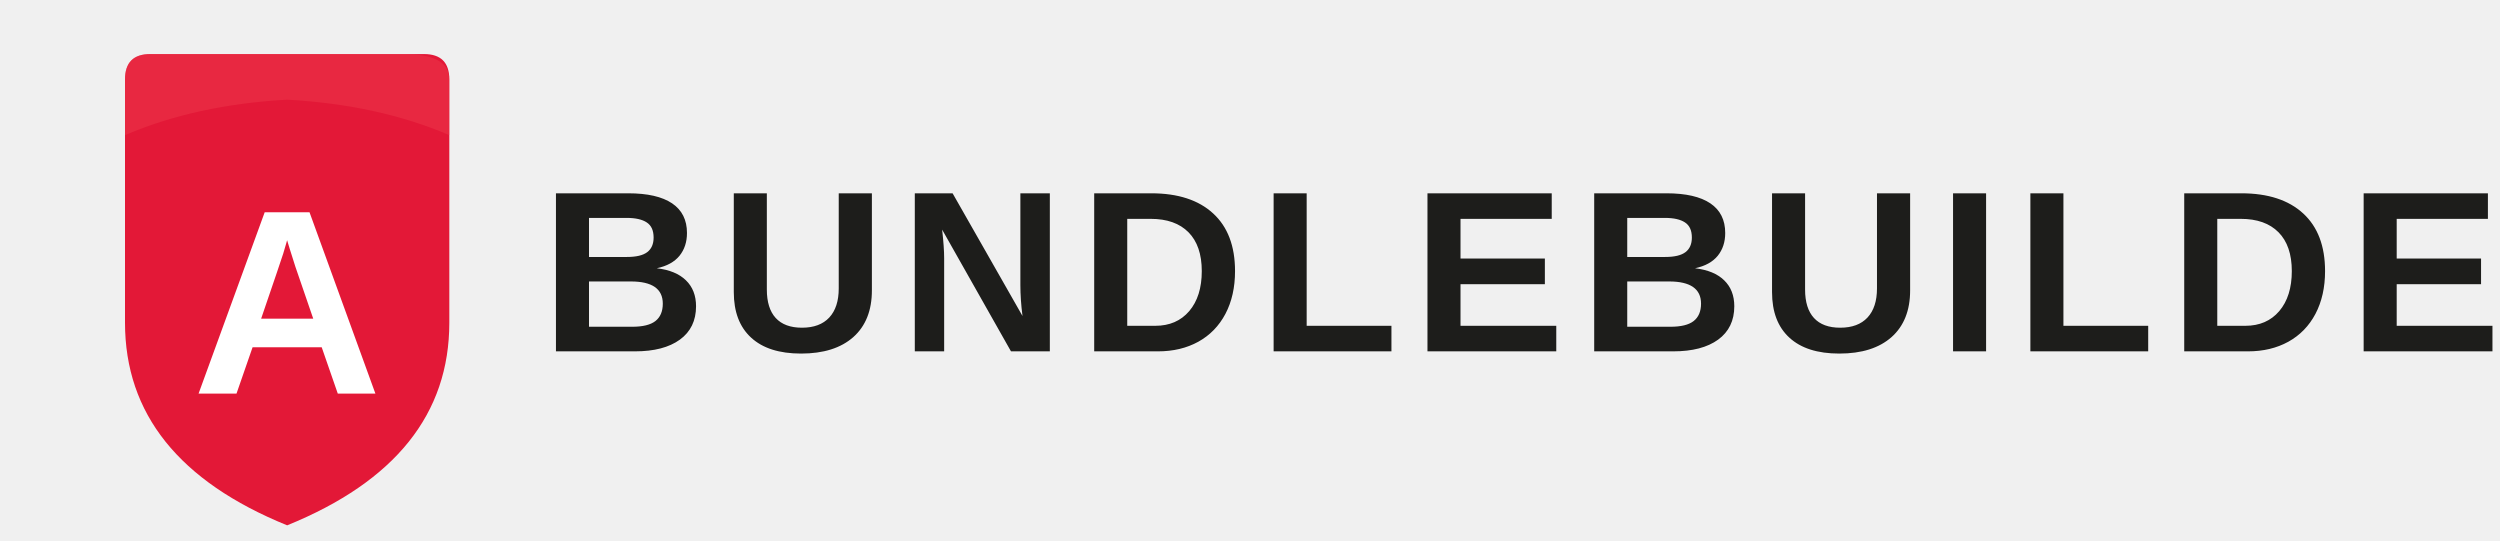
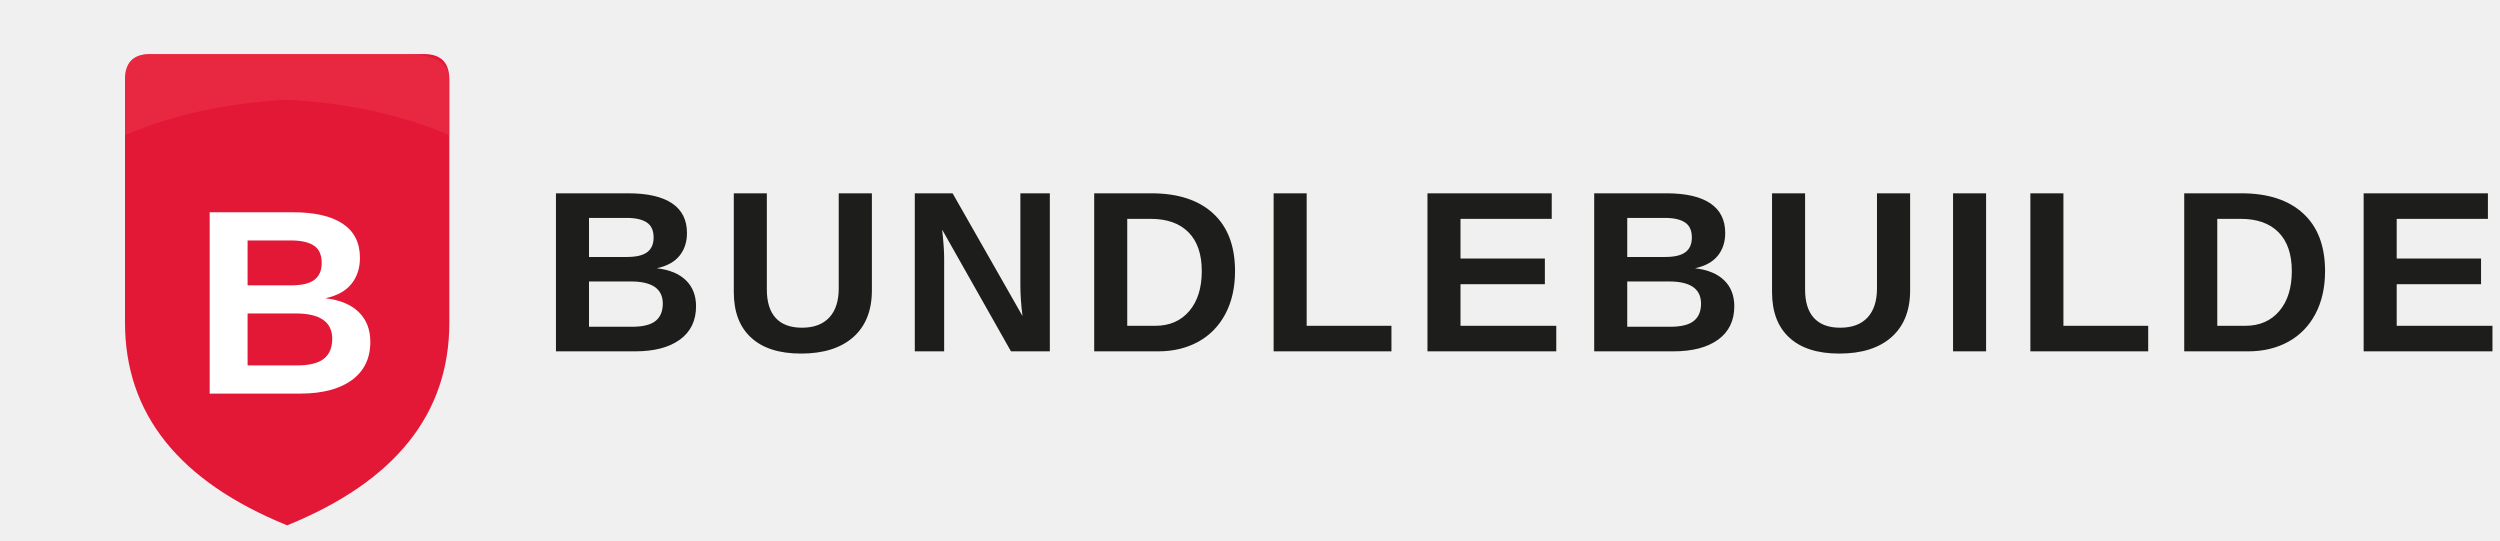
<svg xmlns="http://www.w3.org/2000/svg" viewBox="0 0 370 80">
  <g transform="translate(5,5) scale(0.75)">
    <path d="M18,9 Q18,4 23,4 H77 Q82,4 82,9 V57 Q82,84 50,97 Q18,84 18,57 Z" fill="#E31837" />
    <path d="M27,4 H73 Q82,4 82,9 V20 Q68,14 50,13 Q32,14 18,20 V9 Q18,4 23,4 Z" fill="#F04050" opacity="0.4" />
-     <text x="50" y="71" font-family="'Arial Black','Arial Bold',Arial,Helvetica,sans-serif" font-weight="900" font-size="52" fill="#FFFFFF" text-anchor="middle" dominant-baseline="auto">A</text>
+     <text x="50" y="71" font-family="'Arial Black','Arial Bold',Arial,Helvetica,sans-serif" font-weight="900" font-size="52" fill="#FFFFFF" text-anchor="middle" dominant-baseline="auto">B</text>
  </g>
  <text x="80" y="52" font-family="'Arial Black','Arial Bold',Arial,Helvetica,sans-serif" font-weight="900" font-size="34" fill="#1D1D1B" letter-spacing="2" dominant-baseline="auto">BUNDLEBUILDER</text>
</svg>
